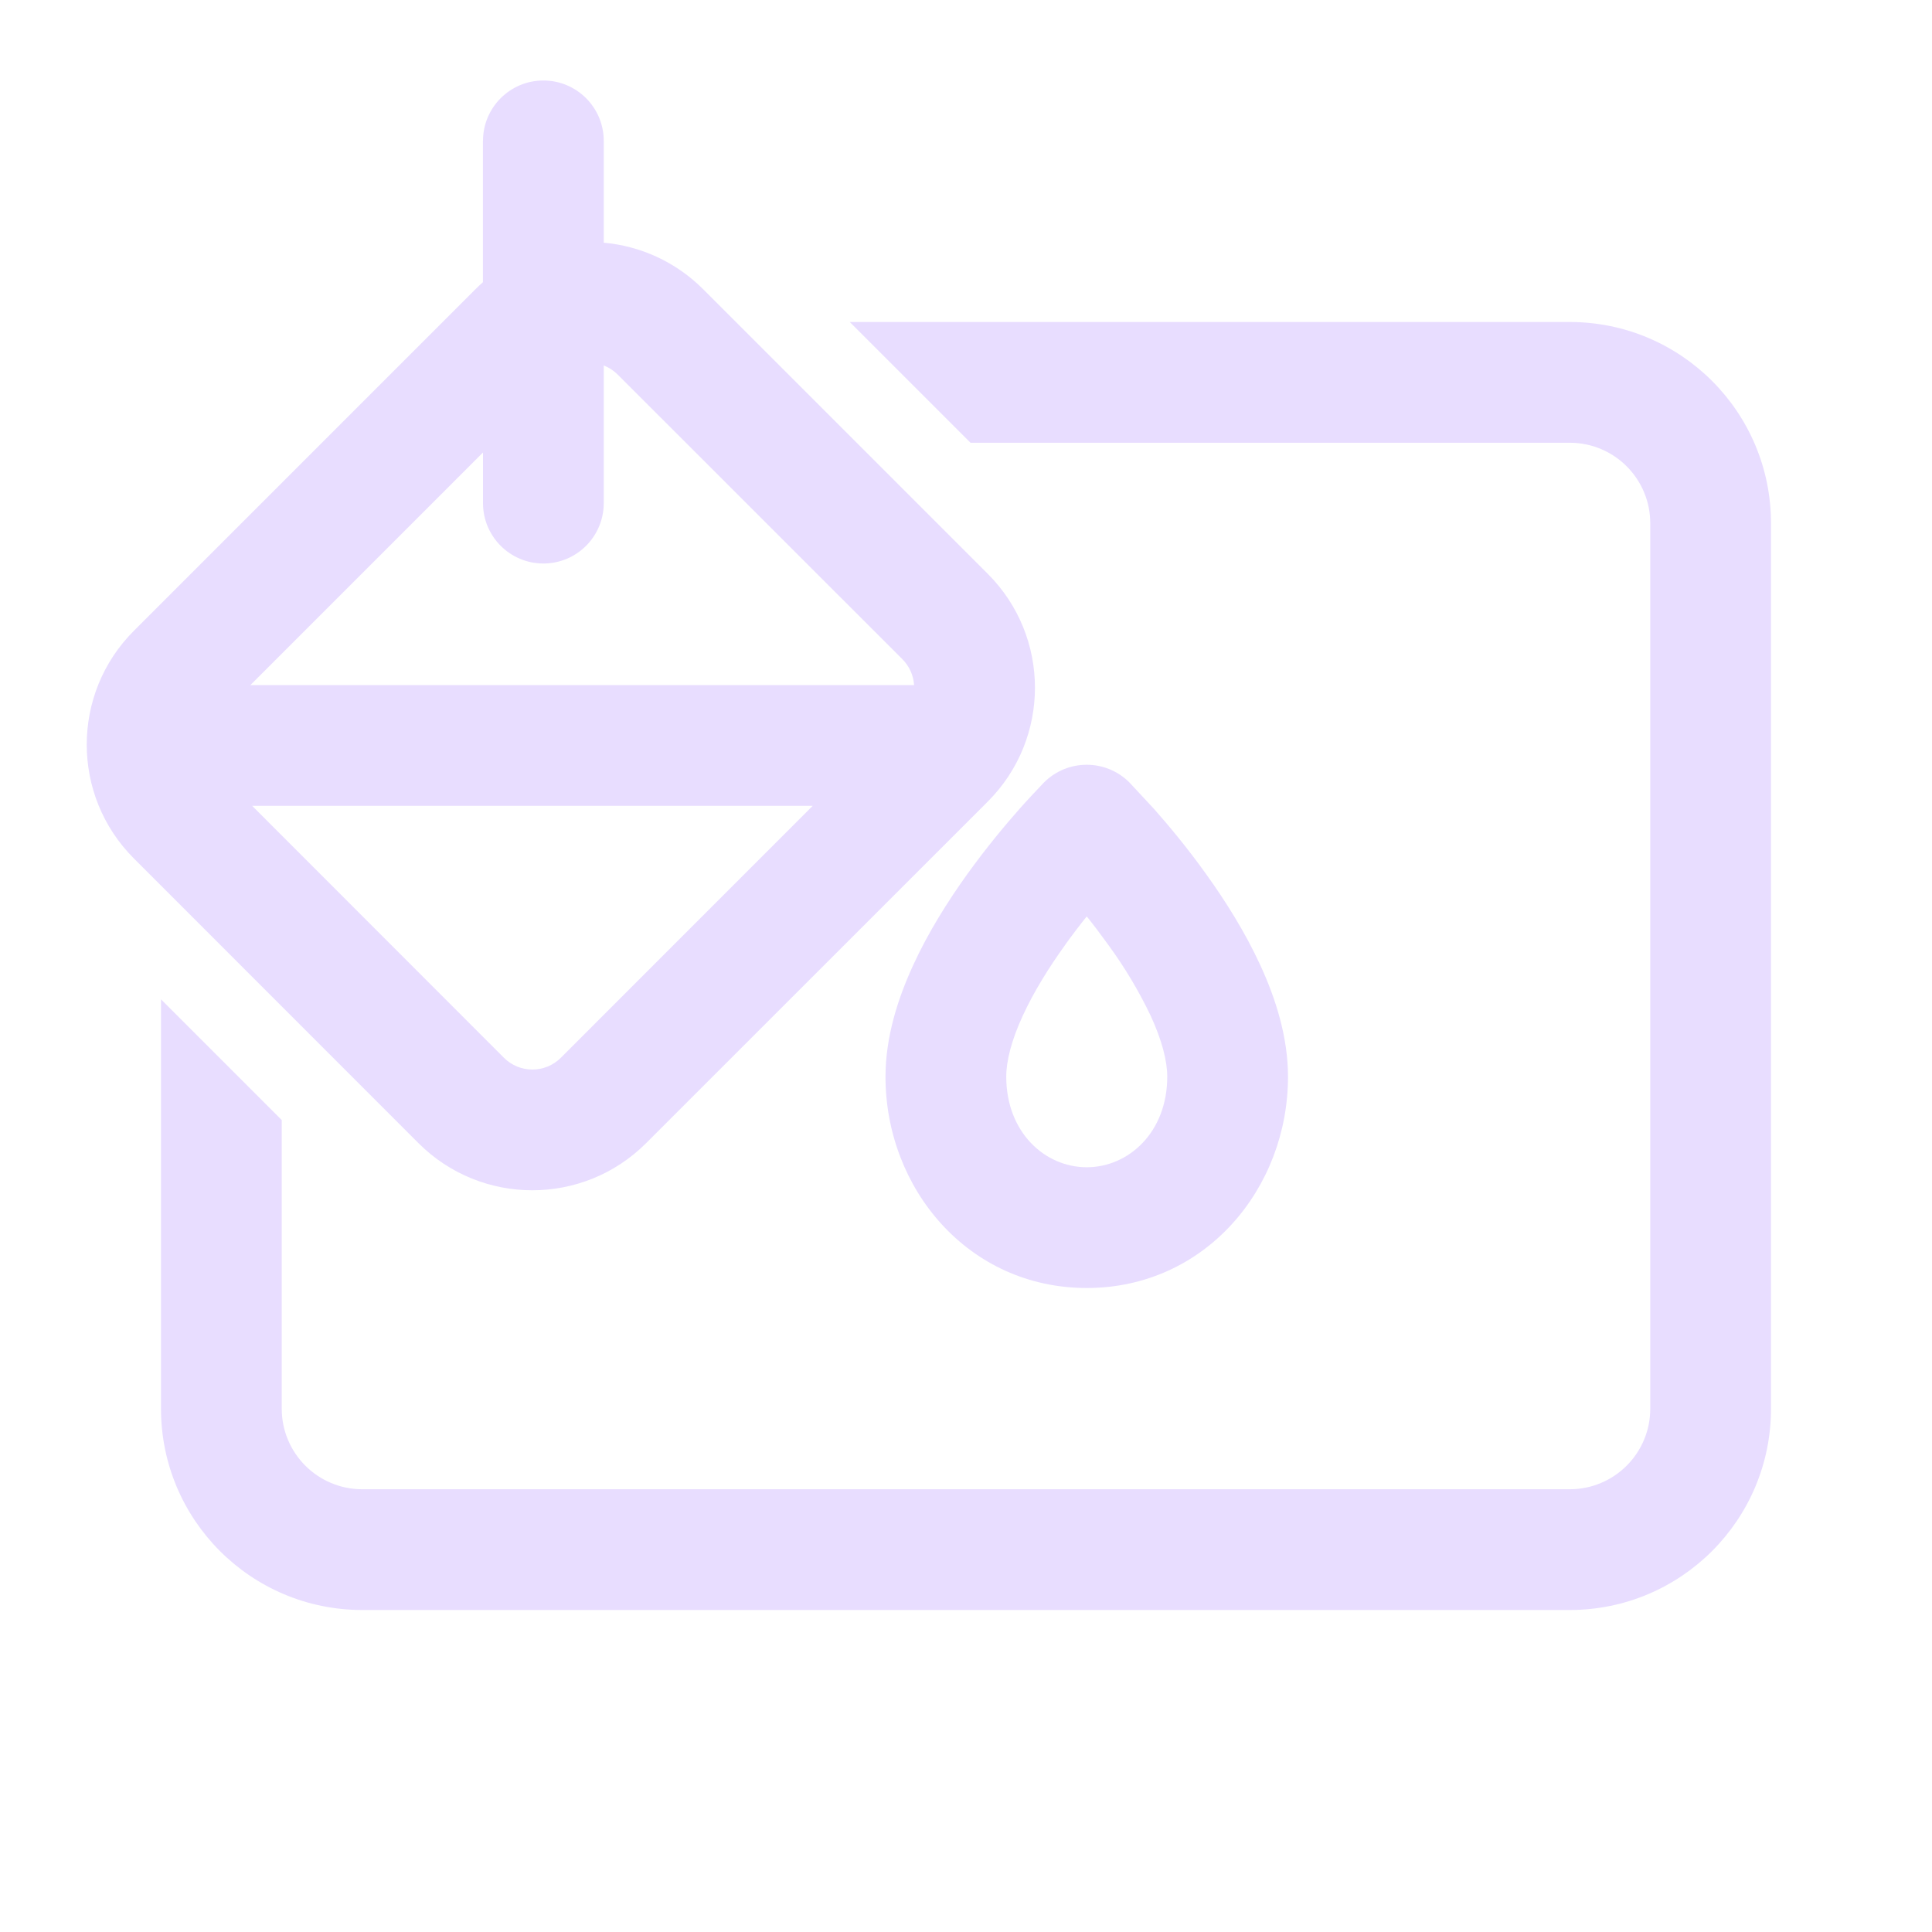
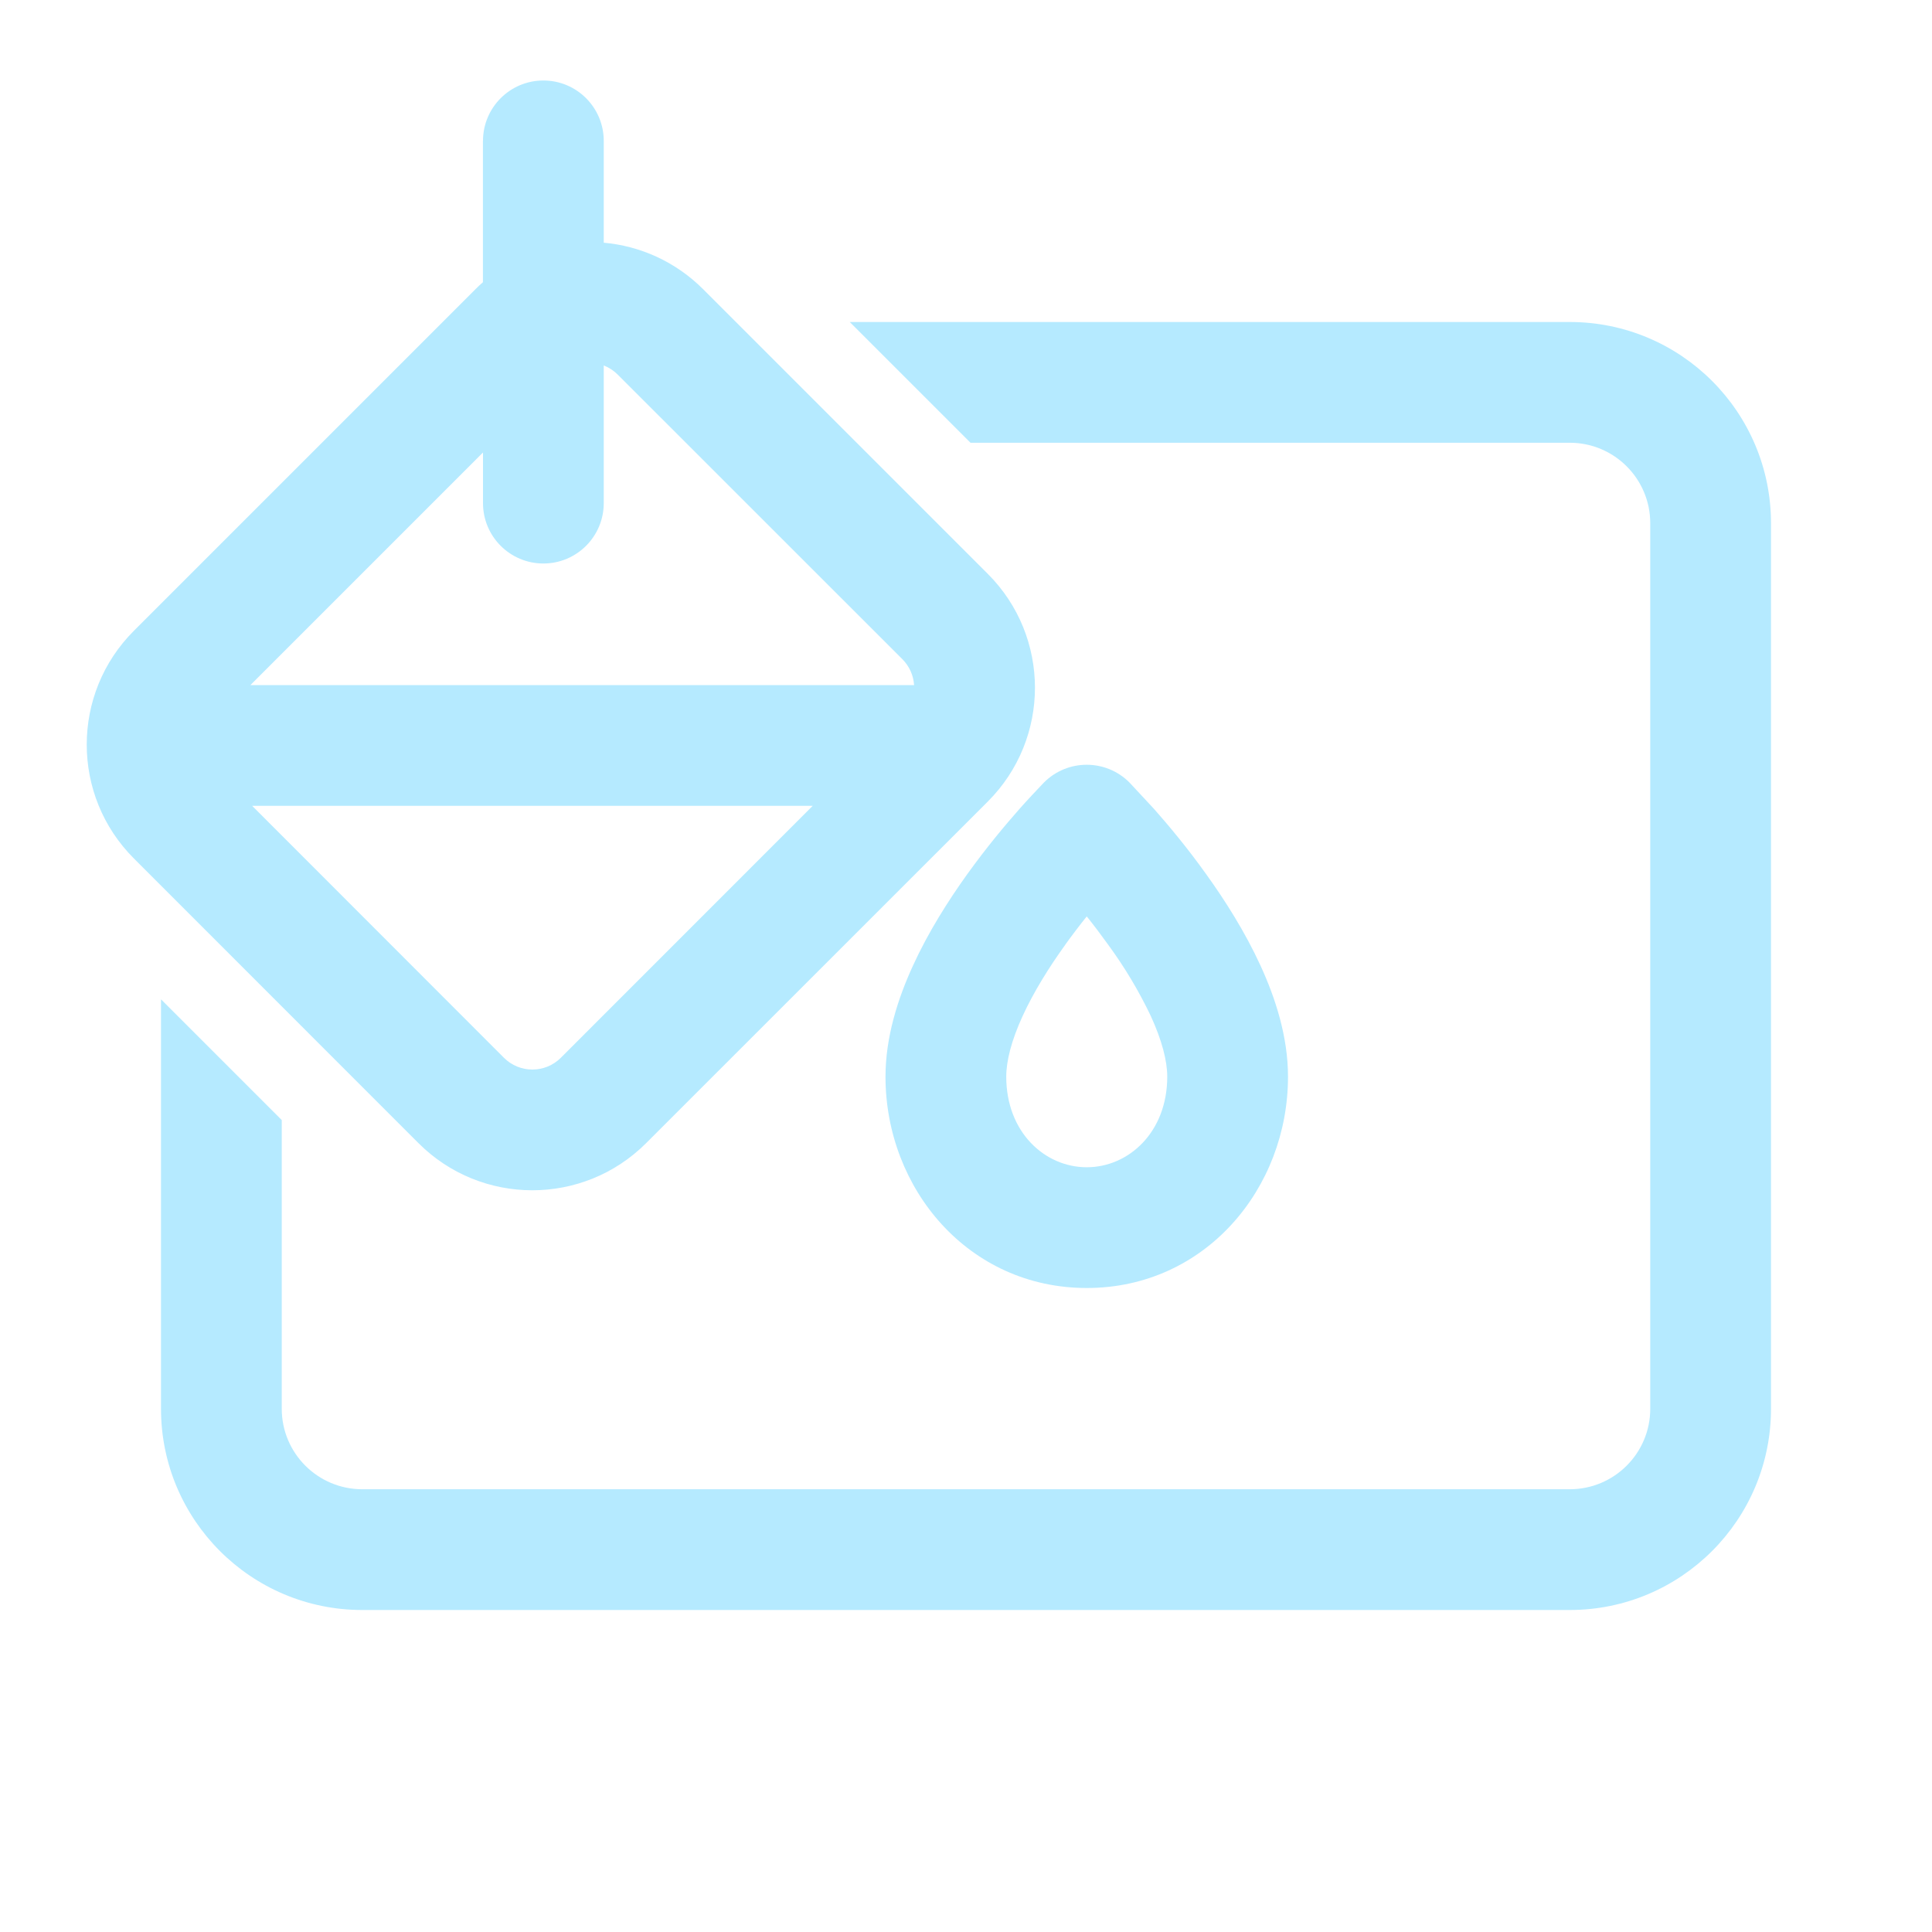
<svg xmlns="http://www.w3.org/2000/svg" width="24" height="24" fill="none" viewBox="0 0 24 24">
-   <path d="M2 12.414V17.5A2.5 2.5 0 0 0 4.5 20h15a2.5 2.5 0 0 0 2.5-2.5v-11A2.5 2.5 0 0 0 19.5 4h-8.944l1.5 1.5H19.5a1 1 0 0 1 1 1v11a1 1 0 0 1-1 1h-15a1 1 0 0 1-1-1v-3.586l-1.5-1.5Z" fill="#e8ddff" />
-   <path d="M6 1.75a.75.75 0 1 1 1.5 0v1.265c.45.04.89.233 1.235.578l3.536 3.536a2 2 0 0 1 0 2.828L8.027 14.2a2 2 0 0 1-2.829 0l-3.535-3.536a2 2 0 0 1 0-2.828l4.243-4.243c.03-.03.061-.06.093-.087V1.75Zm0 4.5v-.629l-2.89 2.89h8.245a.498.498 0 0 0-.145-.322L7.674 4.654A.498.498 0 0 0 7.5 4.54v1.71a.75.75 0 0 1-1.5 0Zm-2.868 3.76 3.128 3.13a.5.5 0 0 0 .707 0l3.129-3.13H3.132ZM11 13.375c0-.493.154-.972.342-1.381.19-.416.438-.806.673-1.134.238-.331.474-.613.65-.812.085-.097.24-.261.299-.323l.005-.005a.75.75 0 0 1 1.061 0l.305.328c.176.199.412.48.649.812.236.328.483.718.674 1.134.188.409.342.888.342 1.381C16 14.765 14.97 16 13.5 16c-1.471 0-2.5-1.235-2.5-2.625Zm2.234-1.64c-.202.28-.392.585-.53.885-.14.305-.204.56-.204.755 0 .691.48 1.125 1 1.125.519 0 1-.434 1-1.125 0-.194-.065-.45-.205-.755a5.494 5.494 0 0 0-.53-.886 8.417 8.417 0 0 0-.265-.35 8.33 8.33 0 0 0-.266.35Z" fill="#e8ddff" />
+   <path d="M2 12.414V17.5A2.5 2.5 0 0 0 4.5 20h15a2.5 2.5 0 0 0 2.5-2.5v-11A2.5 2.5 0 0 0 19.5 4h-8.944l1.5 1.5H19.5a1 1 0 0 1 1 1v11a1 1 0 0 1-1 1h-15a1 1 0 0 1-1-1v-3.586l-1.5-1.5Z" fill="#b5eaff" />
+   <path d="M6 1.75a.75.75 0 1 1 1.5 0v1.265c.45.04.89.233 1.235.578l3.536 3.536a2 2 0 0 1 0 2.828L8.027 14.2a2 2 0 0 1-2.829 0l-3.535-3.536a2 2 0 0 1 0-2.828l4.243-4.243c.03-.03.061-.06.093-.087V1.75Zm0 4.5v-.629l-2.89 2.89h8.245a.498.498 0 0 0-.145-.322L7.674 4.654A.498.498 0 0 0 7.5 4.54v1.71a.75.75 0 0 1-1.5 0Zm-2.868 3.76 3.128 3.13a.5.5 0 0 0 .707 0l3.129-3.13H3.132ZM11 13.375c0-.493.154-.972.342-1.381.19-.416.438-.806.673-1.134.238-.331.474-.613.65-.812.085-.097.24-.261.299-.323l.005-.005a.75.75 0 0 1 1.061 0l.305.328c.176.199.412.48.649.812.236.328.483.718.674 1.134.188.409.342.888.342 1.381C16 14.765 14.97 16 13.5 16c-1.471 0-2.5-1.235-2.5-2.625Zm2.234-1.64c-.202.28-.392.585-.53.885-.14.305-.204.56-.204.755 0 .691.48 1.125 1 1.125.519 0 1-.434 1-1.125 0-.194-.065-.45-.205-.755a5.494 5.494 0 0 0-.53-.886 8.417 8.417 0 0 0-.265-.35 8.33 8.33 0 0 0-.266.35Z" fill="#b5eaff" />
</svg>
